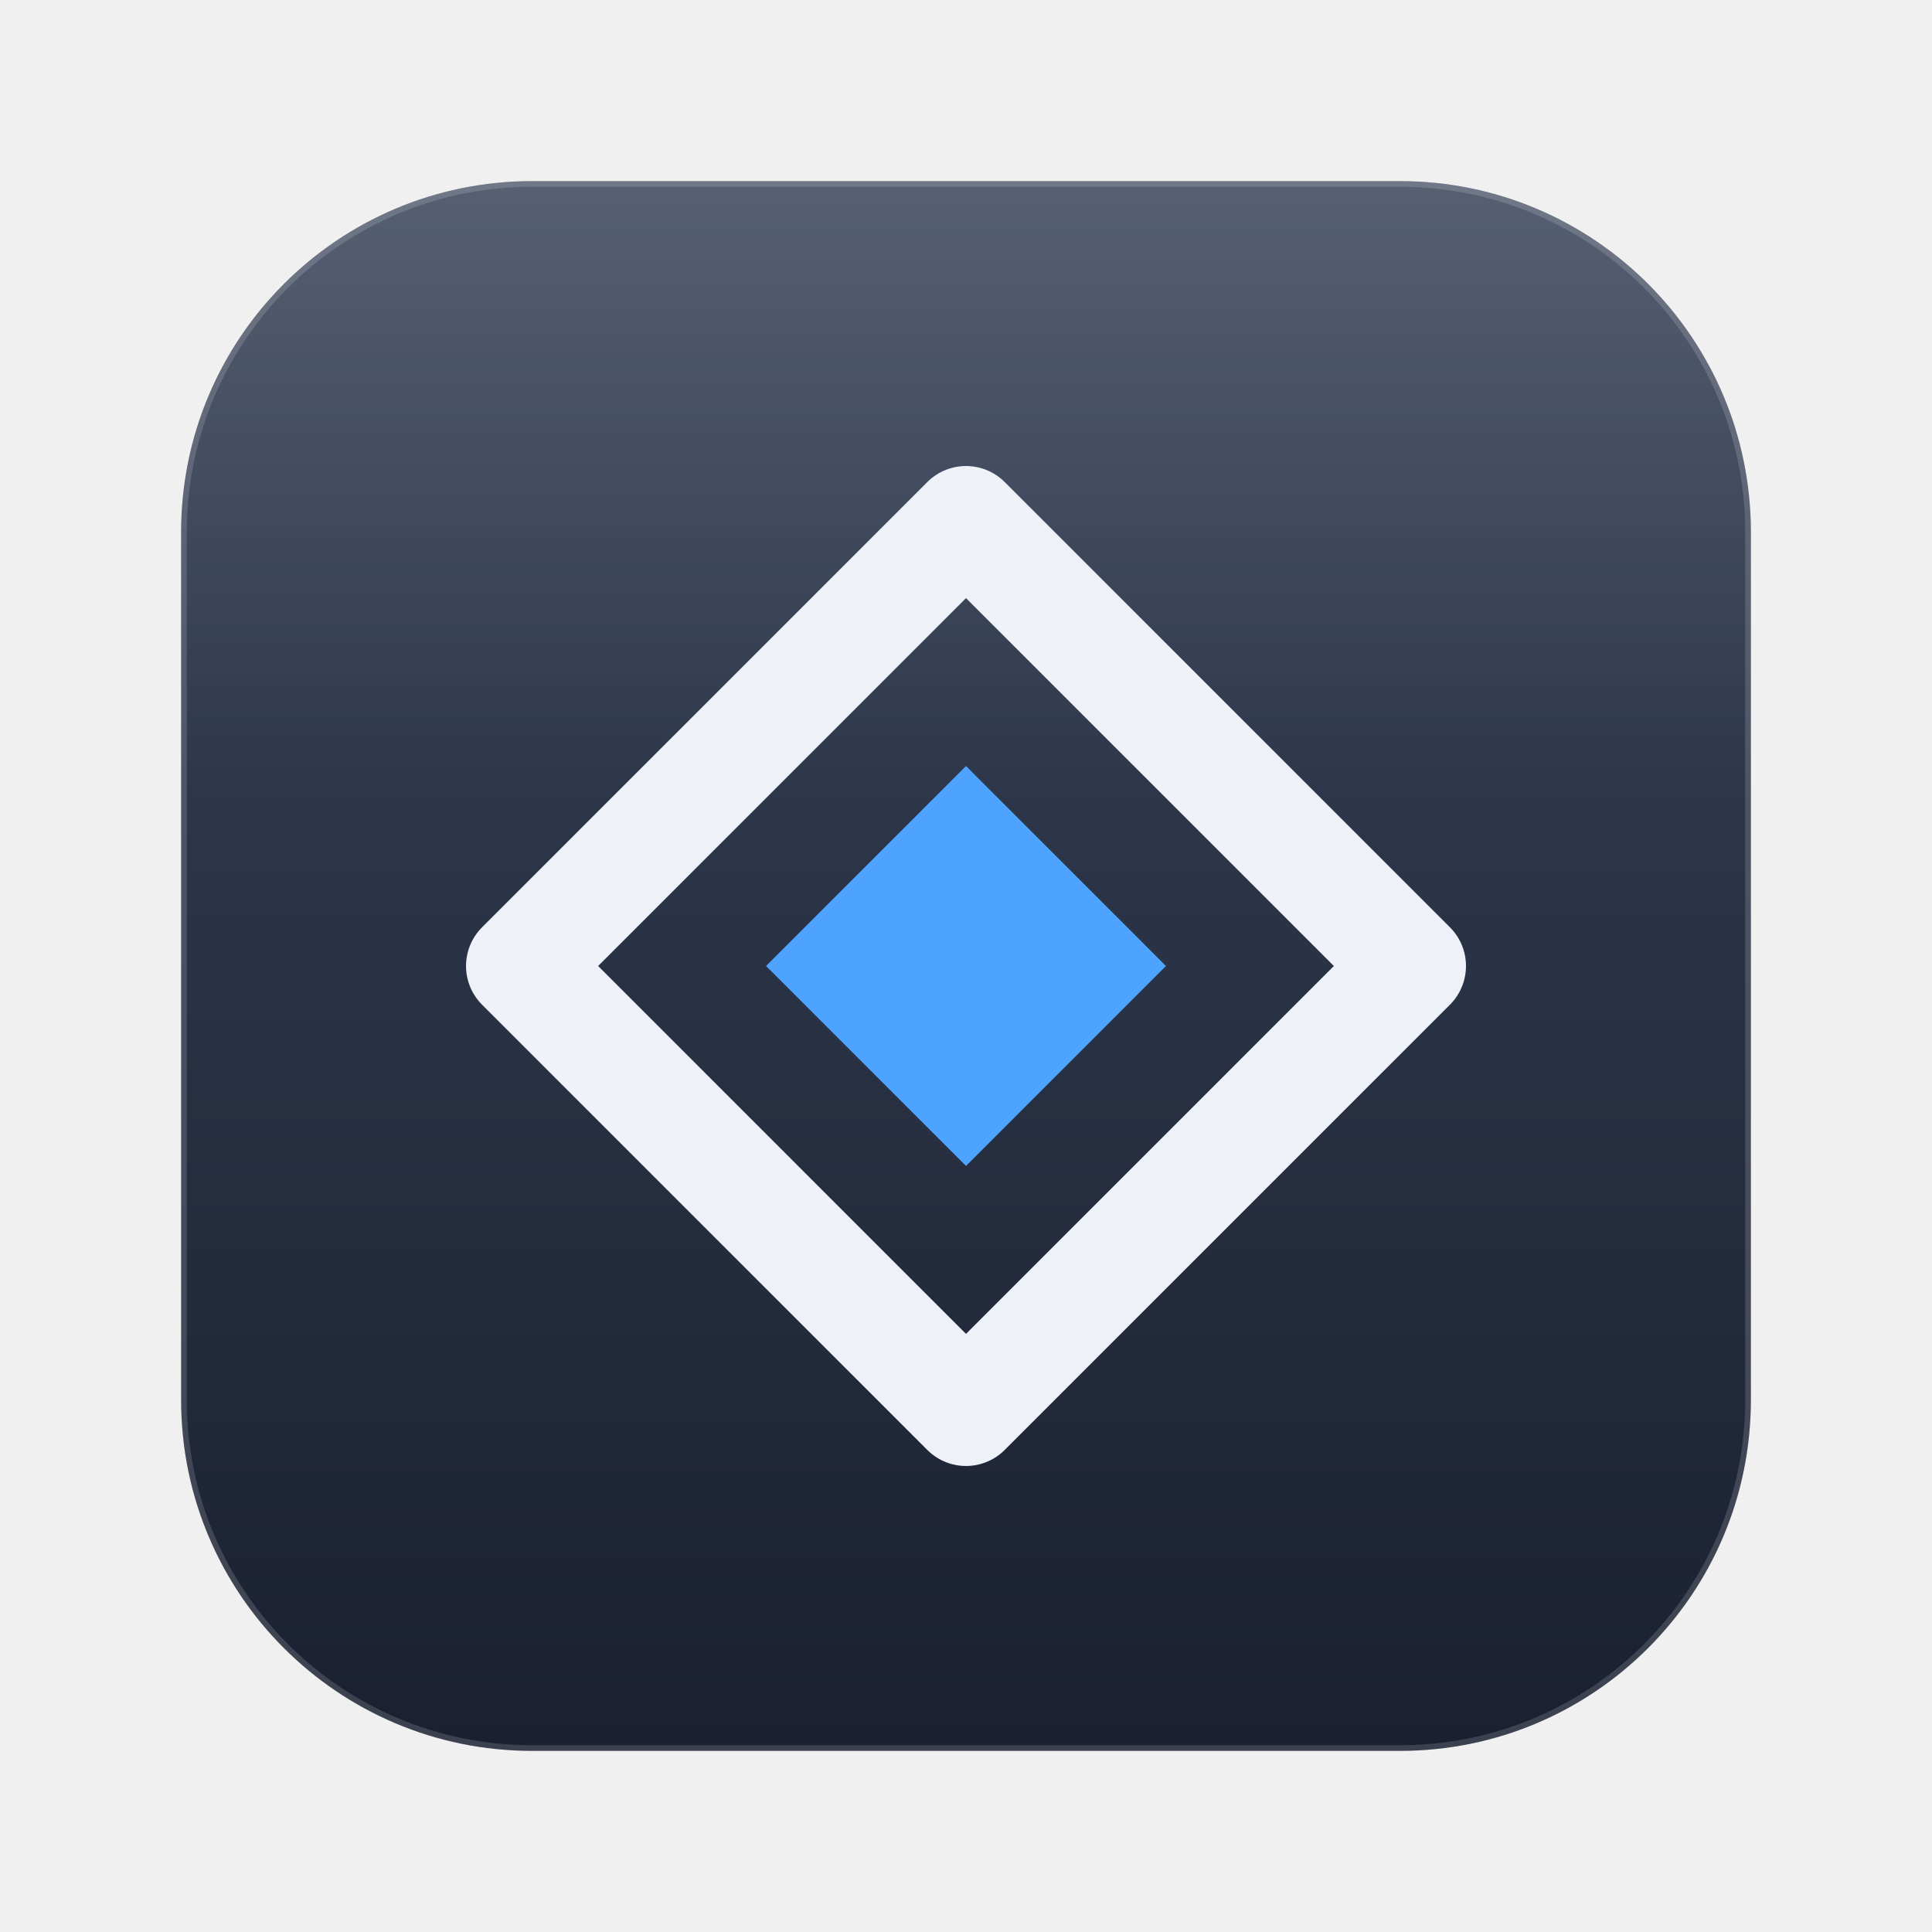
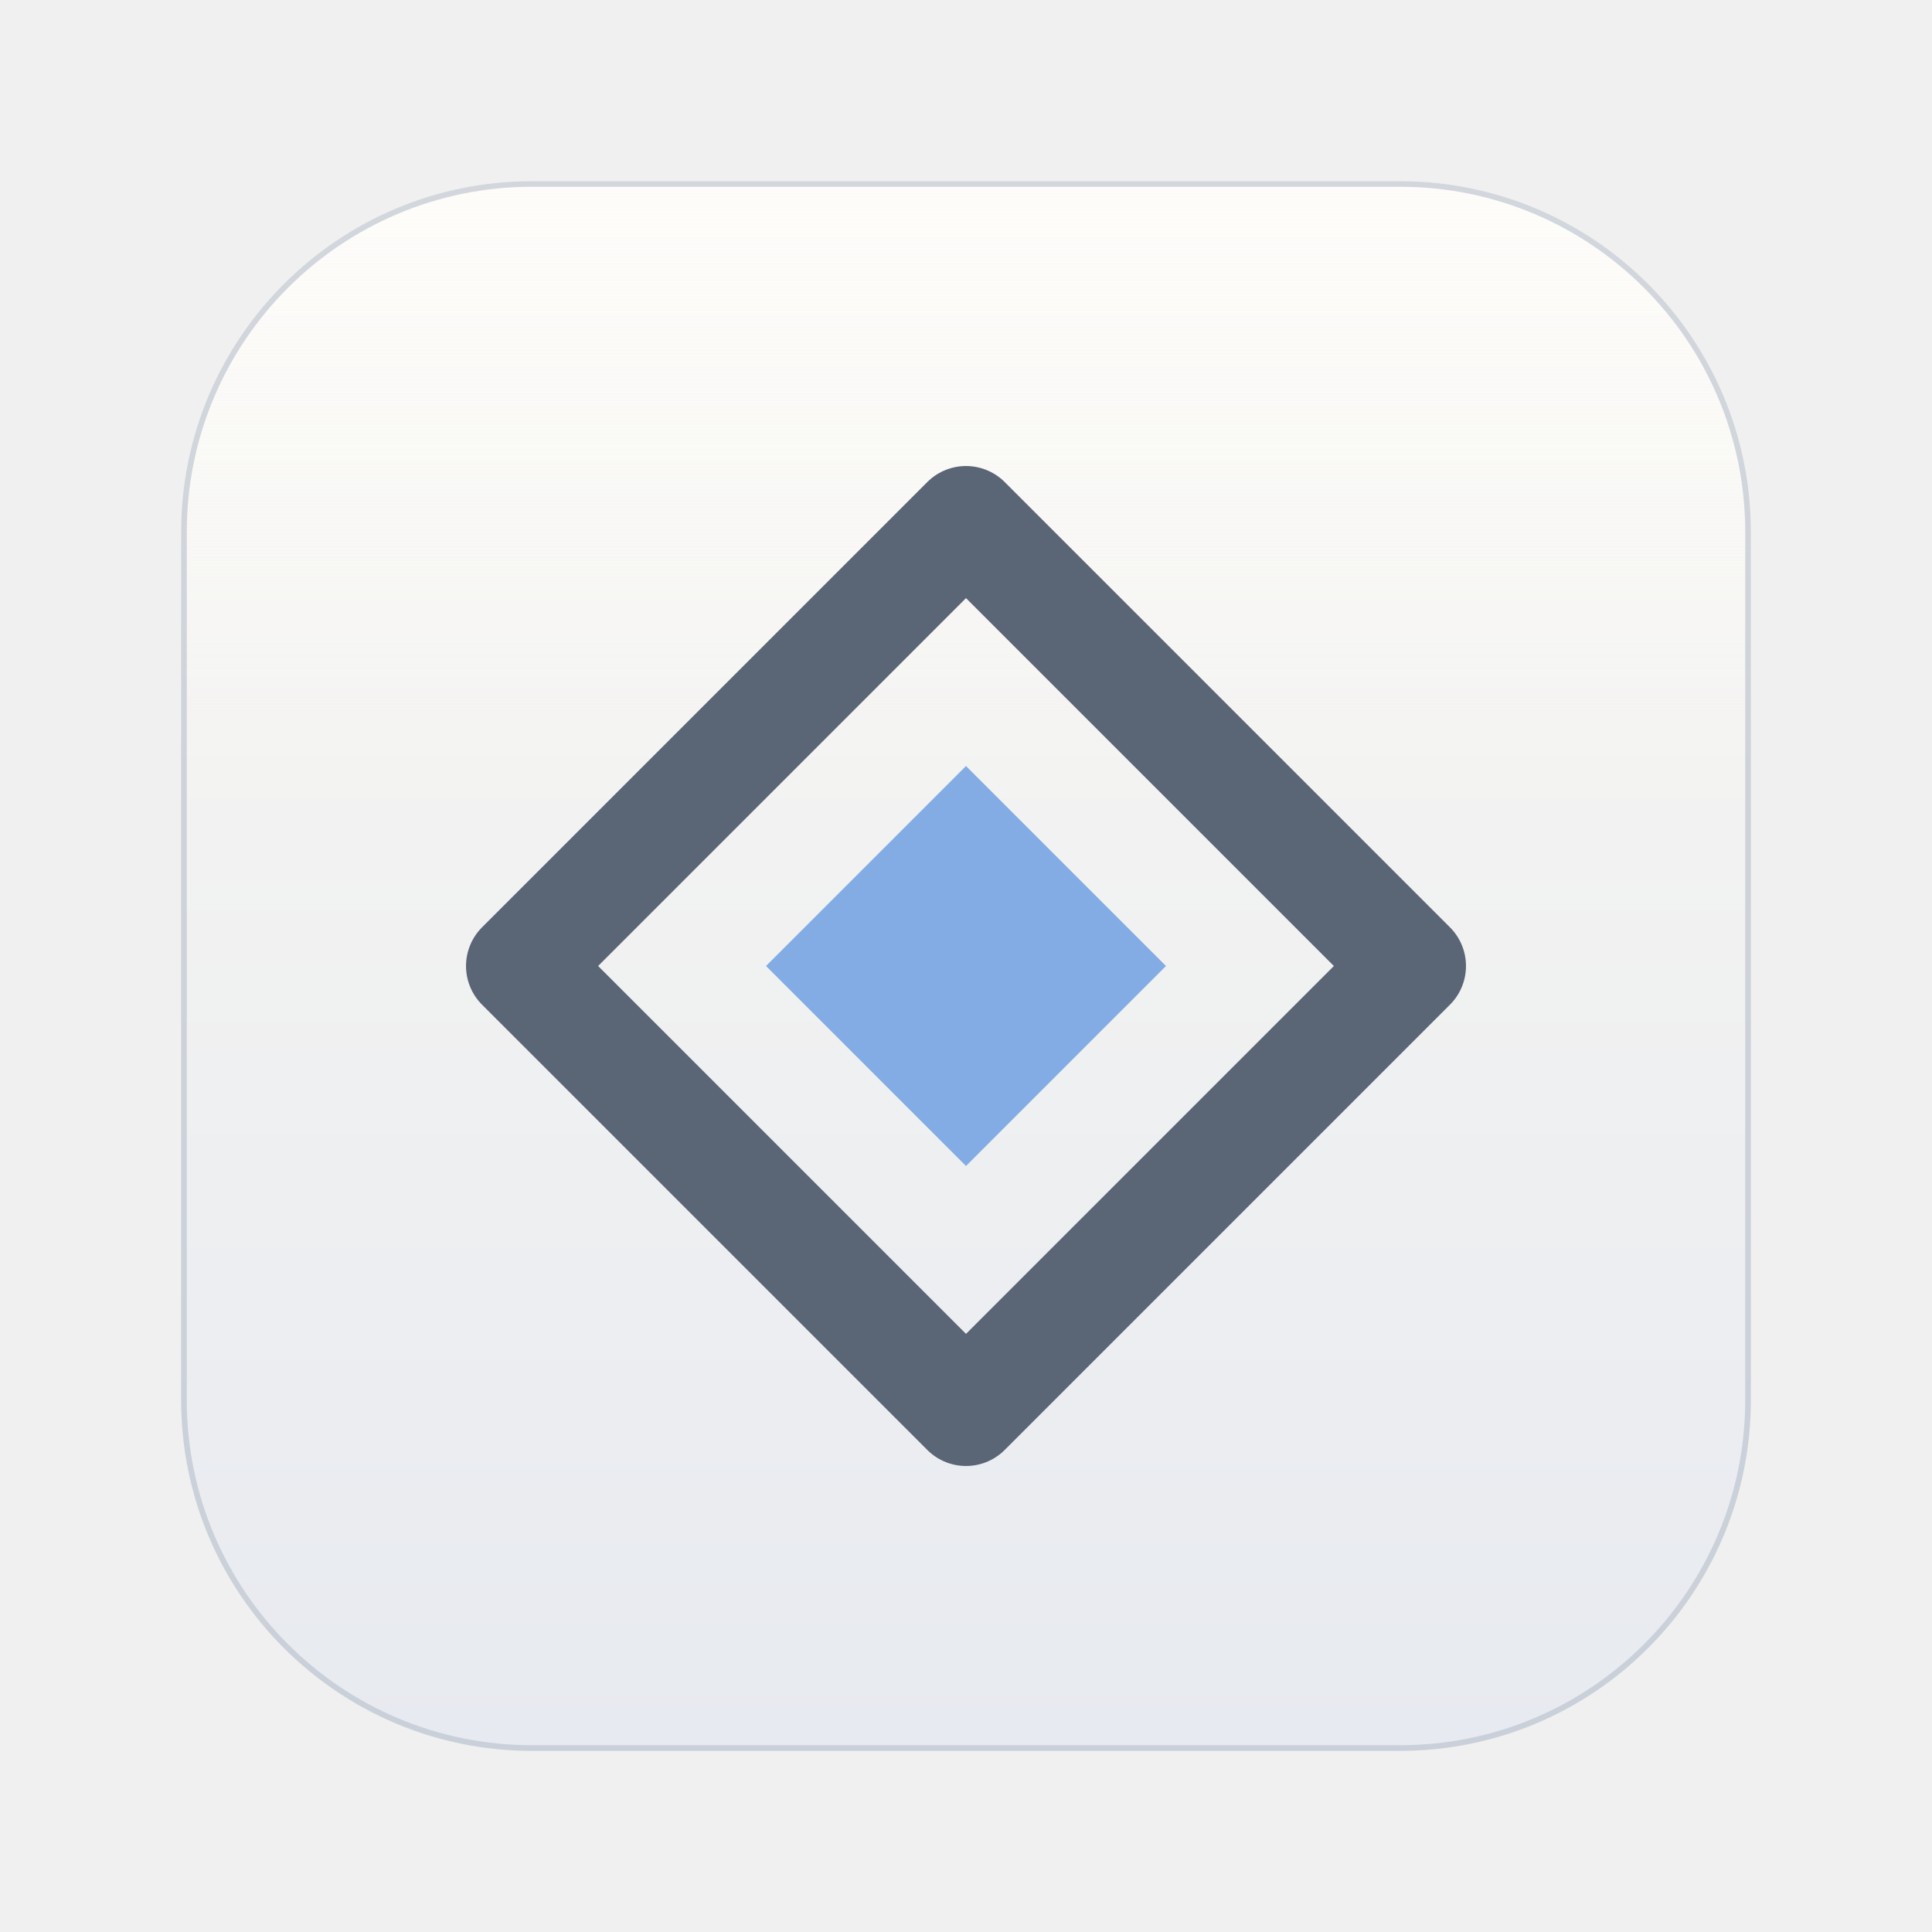
<svg xmlns="http://www.w3.org/2000/svg" viewBox="0 0 1024 1024" width="1024" height="1024">
  <defs>
    <linearGradient id="g" x1="512" y1="96" x2="512" y2="928" gradientUnits="userSpaceOnUse">
-       <stop offset="0" stop-color="#39445A" />
-       <stop offset="1" stop-color="#1A2030" />
+       <stop offset="0" stop-color="#FAF8F3" />
+       <stop offset="1" stop-color="#E7EAF0" />
    </linearGradient>
    <linearGradient id="spec" x1="512" y1="96" x2="512" y2="420" gradientUnits="userSpaceOnUse">
-       <stop offset="0" stop-color="#FFFFFF" stop-opacity="0.15" />
-       <stop offset="1" stop-color="#FFFFFF" stop-opacity="0" />
+       <stop offset="0" stop-color="#FFFEFC" stop-opacity="0.72" />
+       <stop offset="1" stop-color="#FFFEFC" stop-opacity="0" />
    </linearGradient>
  </defs>
  <rect x="96" y="96" width="832" height="832" rx="186" fill="url(#g)" />
  <rect x="96" y="96" width="832" height="832" rx="186" fill="url(#spec)" />
-   <rect x="97.5" y="97.5" width="829" height="829" rx="184.5" fill="none" stroke="#FFFFFF" stroke-opacity="0.15" stroke-width="3" />
-   <path d="M512 276 L748 512 L512 748 L276 512 Z" fill="none" stroke="#EEF2F8" stroke-width="58" stroke-linejoin="round" />
-   <path d="M512 406 L618 512 L512 618 L406 512 Z" fill="#4EA3FF" />
+   <rect x="97.5" y="97.5" width="829" height="829" rx="184.5" fill="none" stroke="#B8C0CC" stroke-opacity="0.62" stroke-width="3" />
+   <path d="M512 276 L748 512 L512 748 L276 512 Z" fill="none" stroke="#5A6575" stroke-width="58" stroke-linejoin="round" />
+   <path d="M512 406 L618 512 L512 618 L406 512 Z" fill="#82ACE3" />
</svg>
